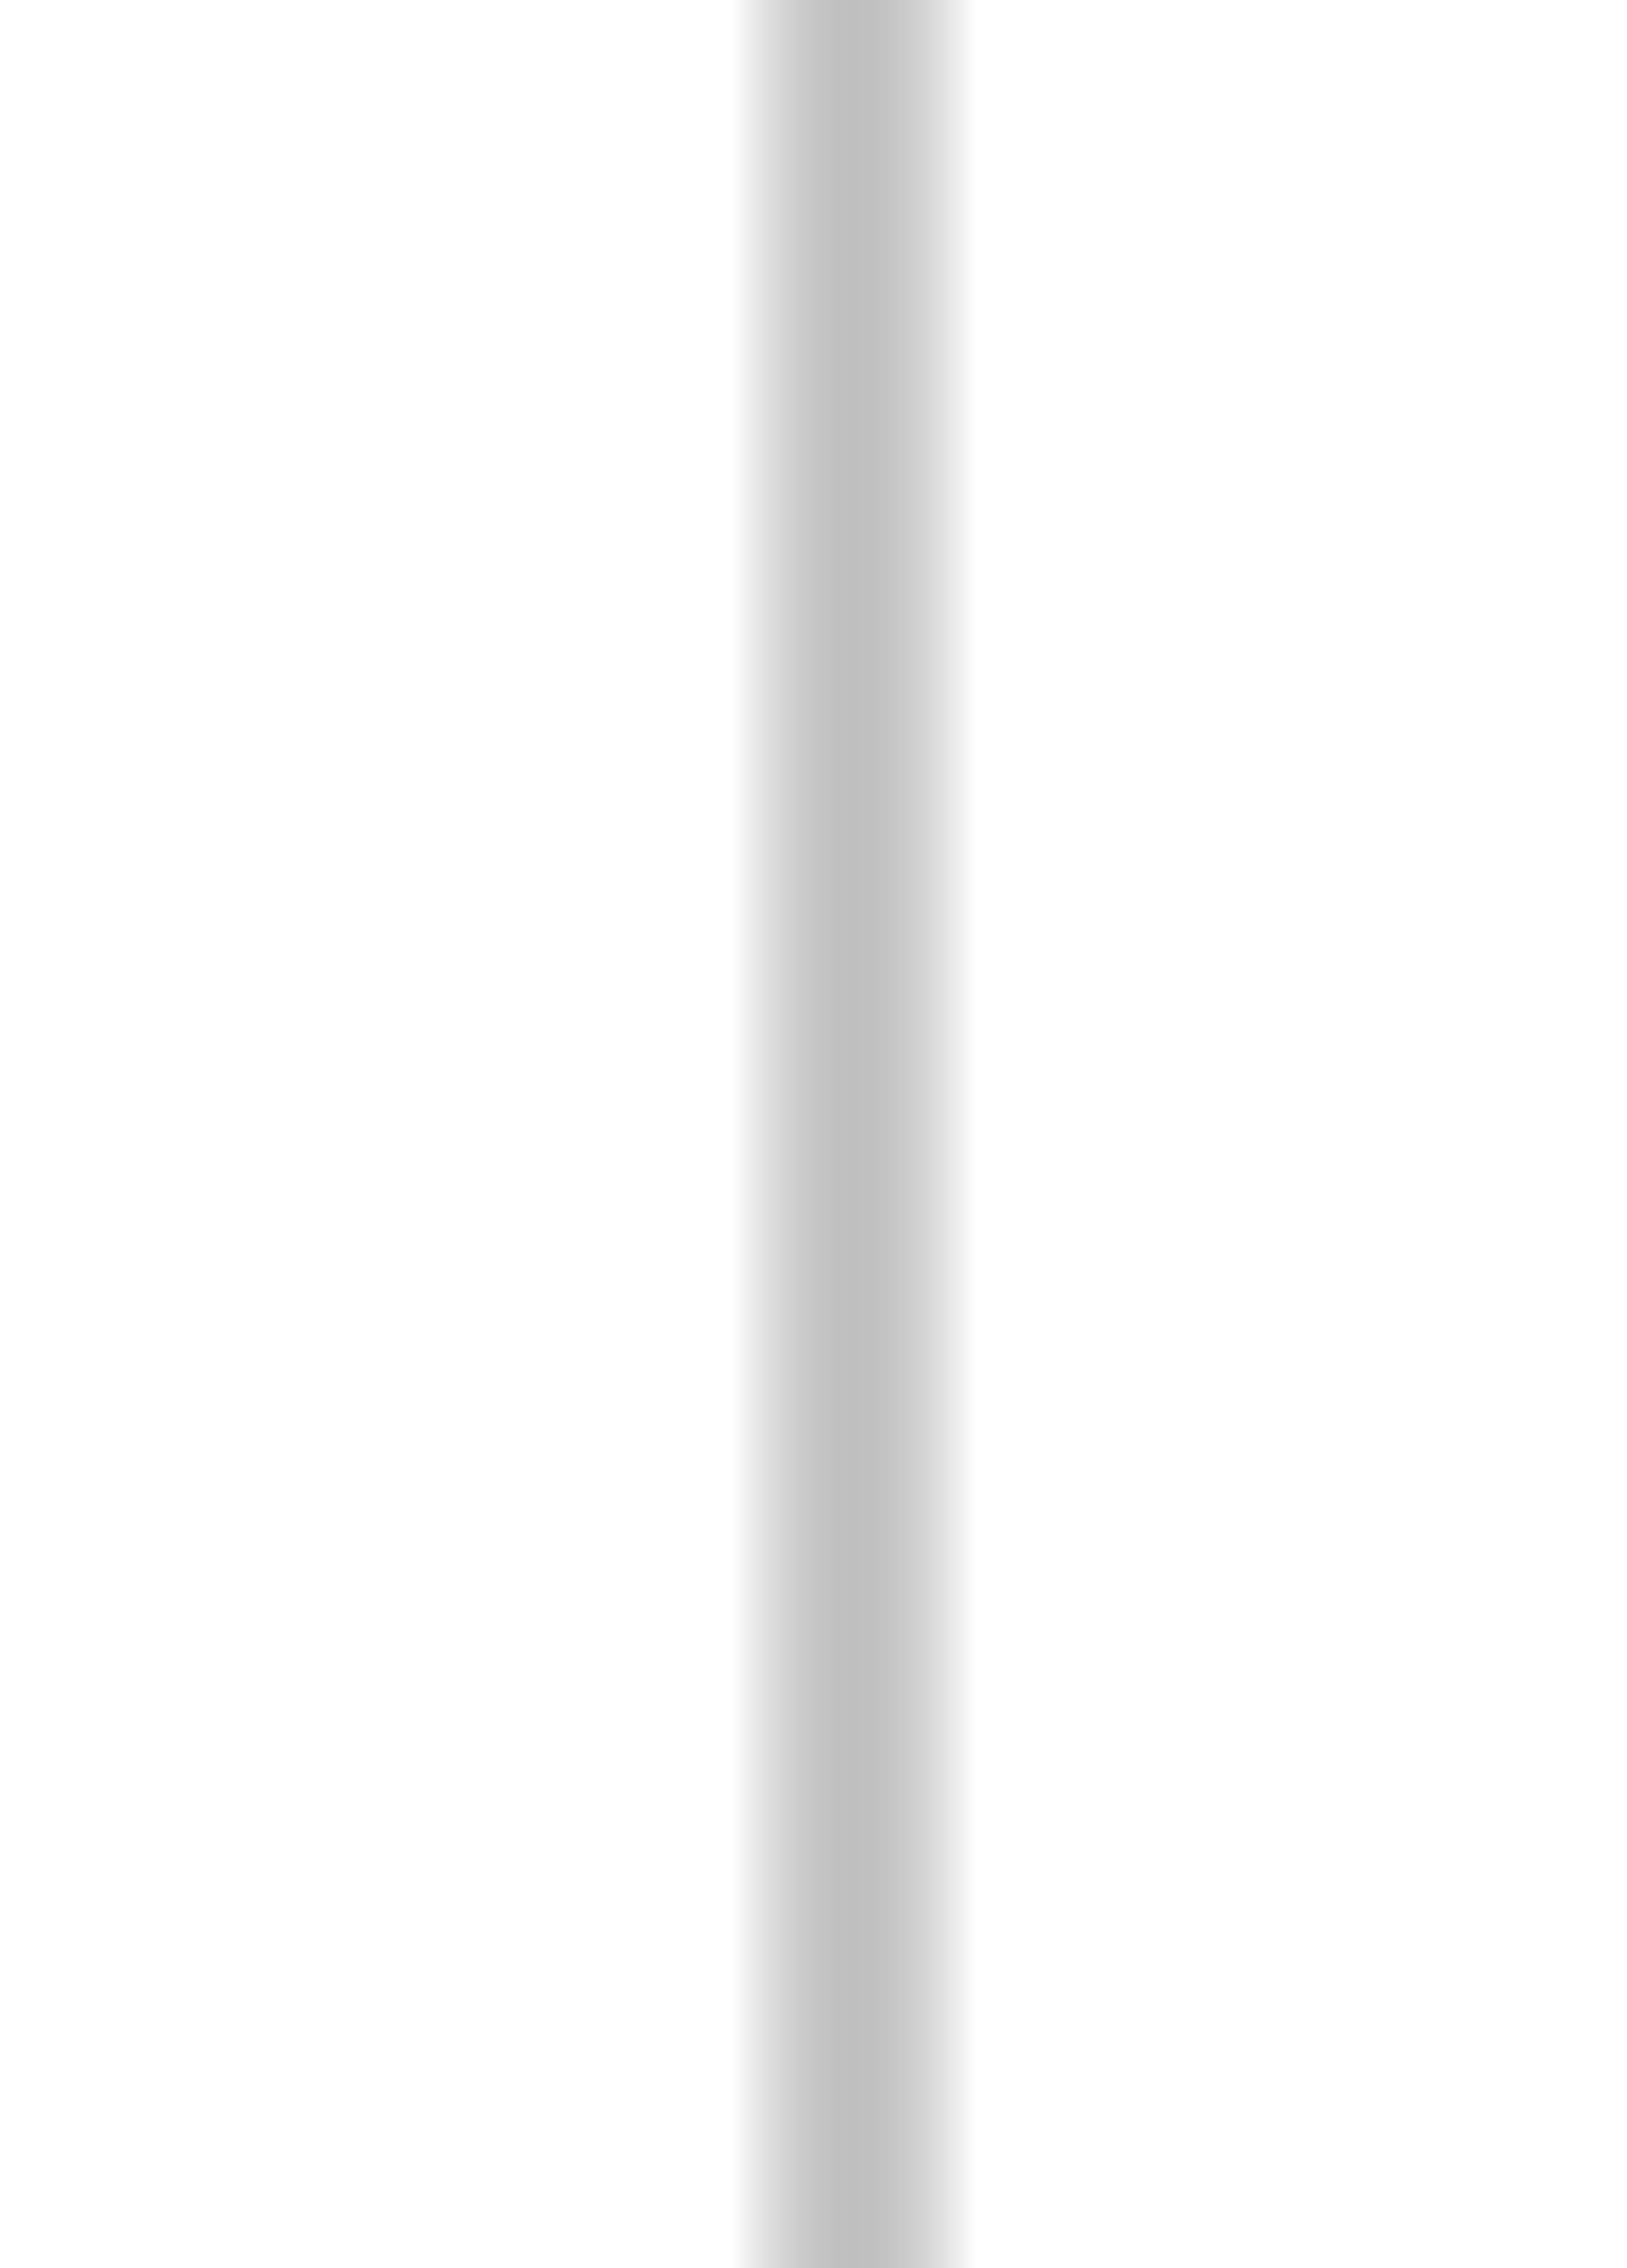
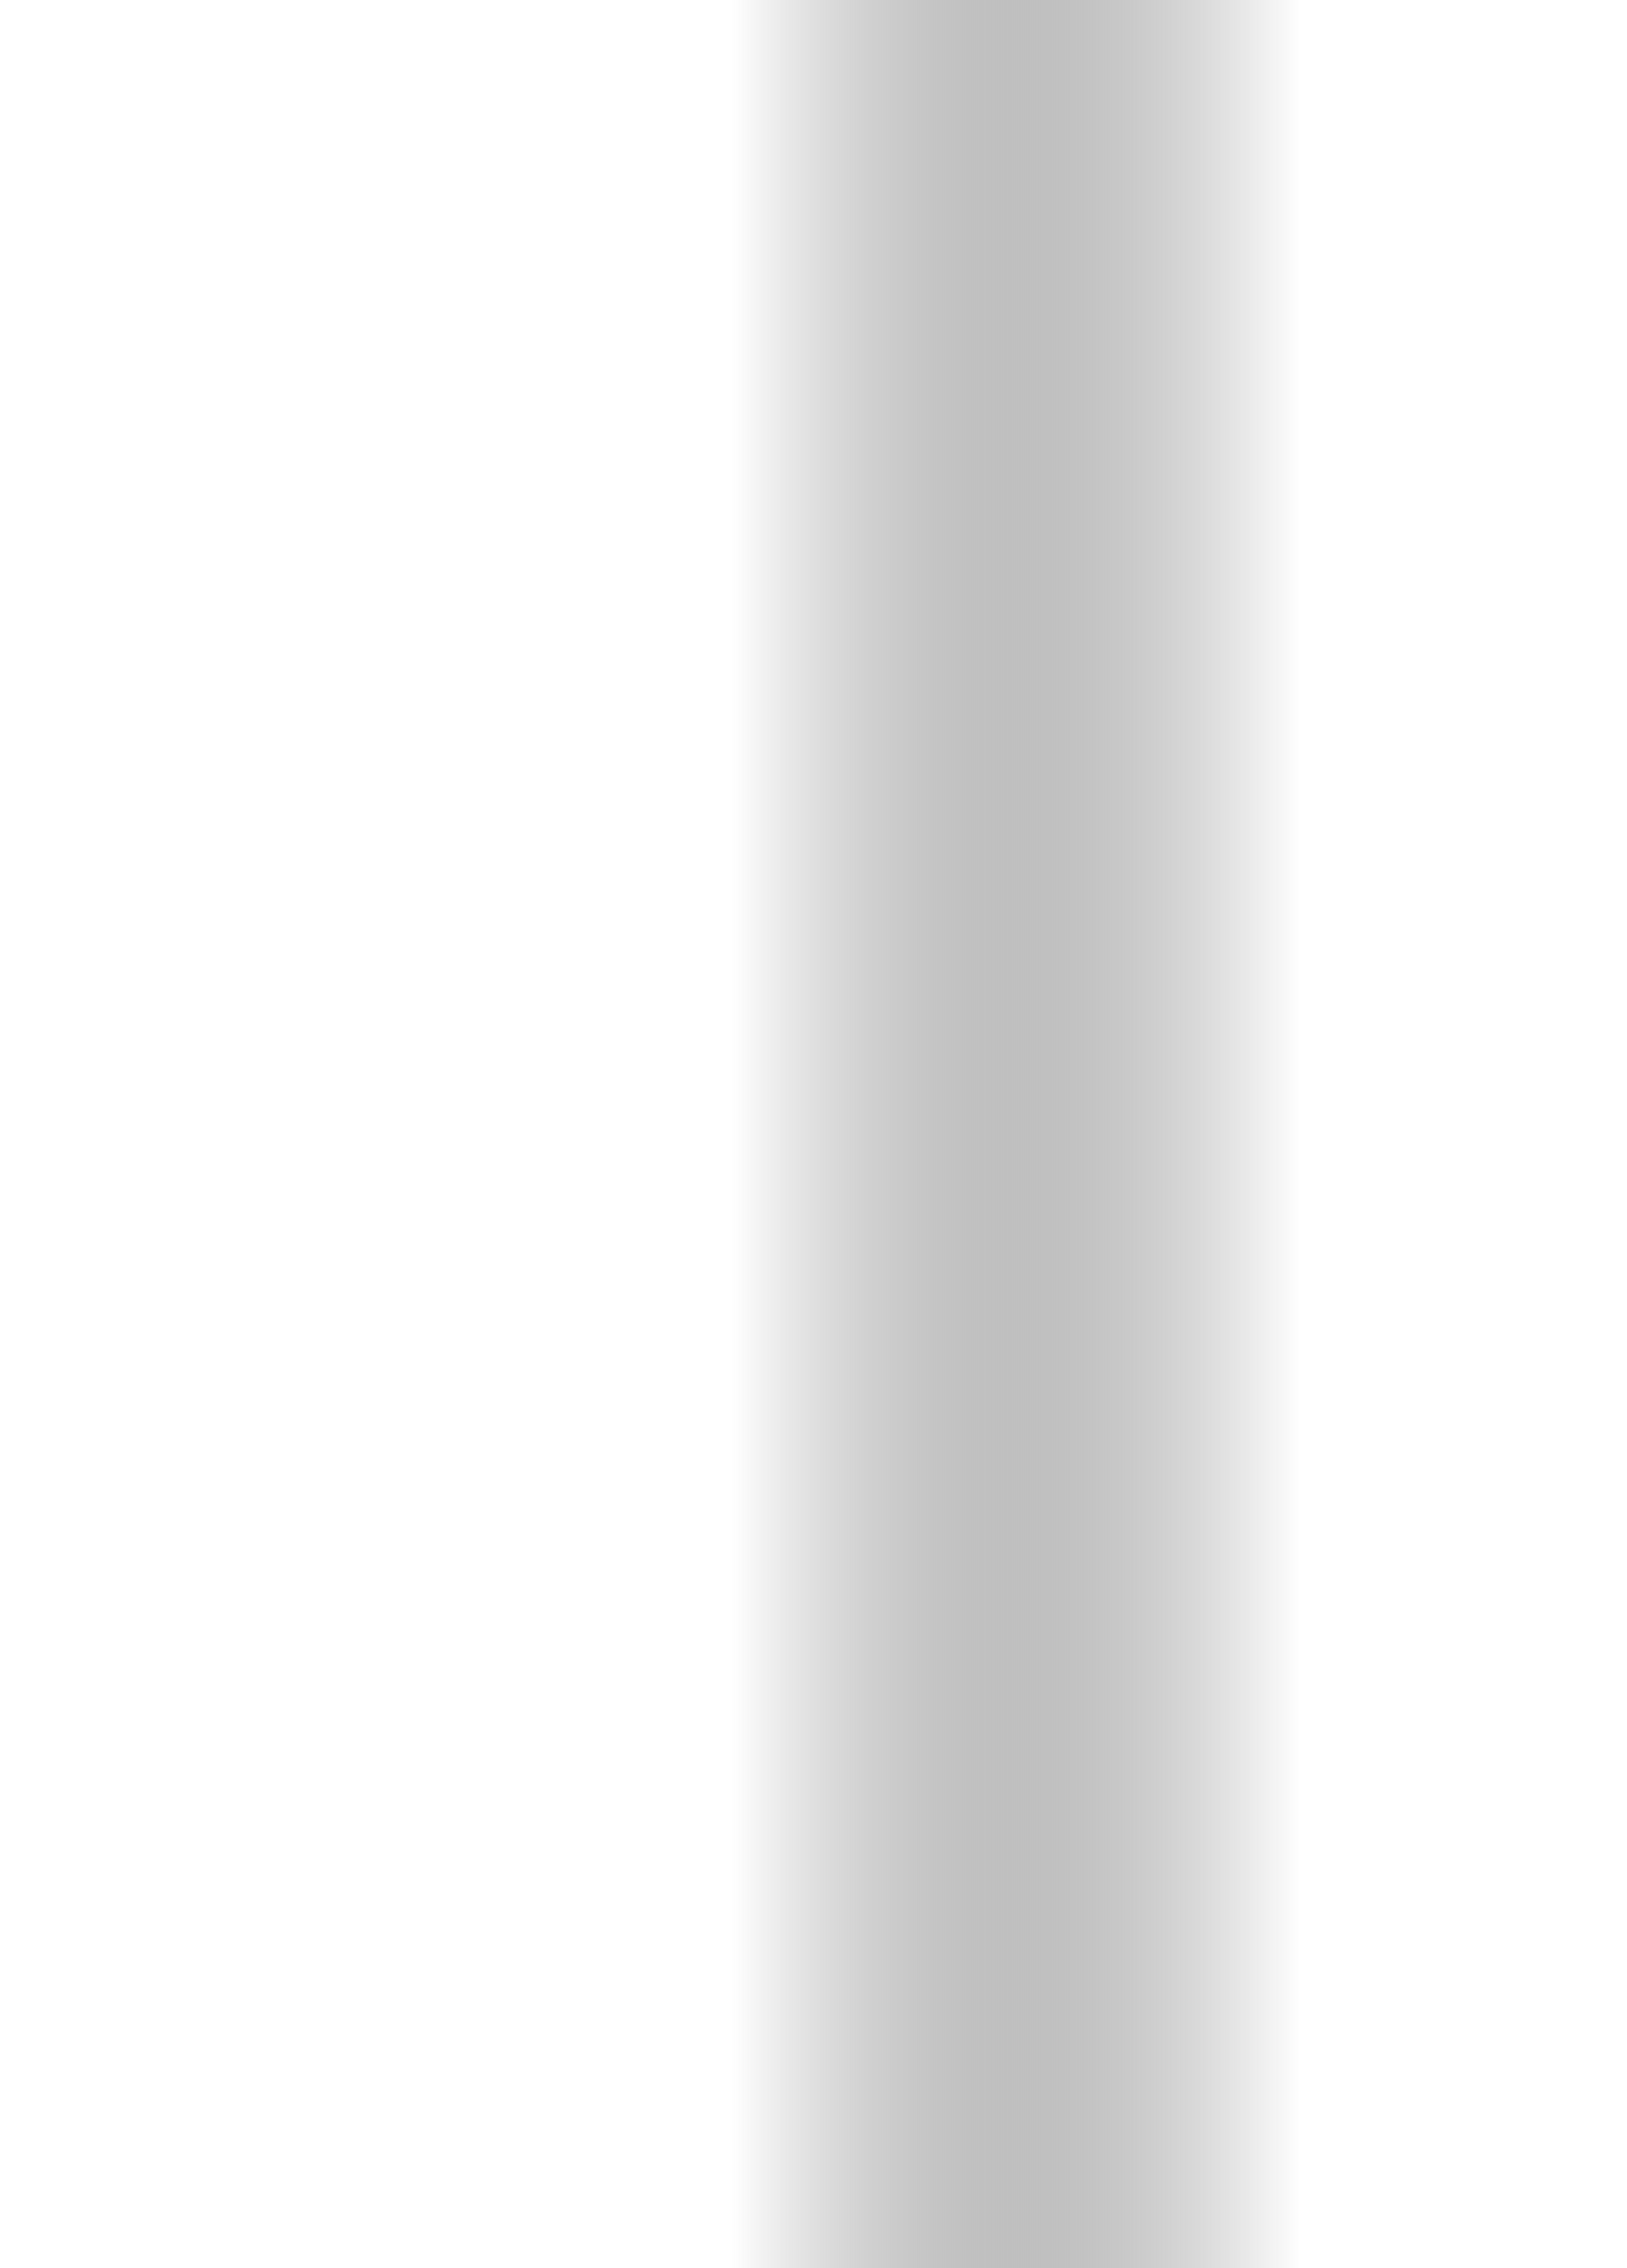
<svg xmlns="http://www.w3.org/2000/svg" width="375" height="523" version="1.1" viewBox="0 0 375 523">
  <defs>
    <linearGradient id="linearGradient363" x2="59.5" y1="69.2" y2="69.2" gradientTransform="matrix(6.3 0 0 3.78 3e-5 0)" gradientUnits="userSpaceOnUse">
      <stop stop-color="#FFF" offset="0" />
      <stop stop-color="#FFF" offset=".45" />
-       <stop stop-opacity="0" offset=".6" />
+       <stop stop-opacity="0" offset=".8" />
      <stop stop-opacity="0" offset="1" />
    </linearGradient>
  </defs>
  <rect width="375" height="523" fill="url(#linearGradient363)" stroke-width="0" />
</svg>
